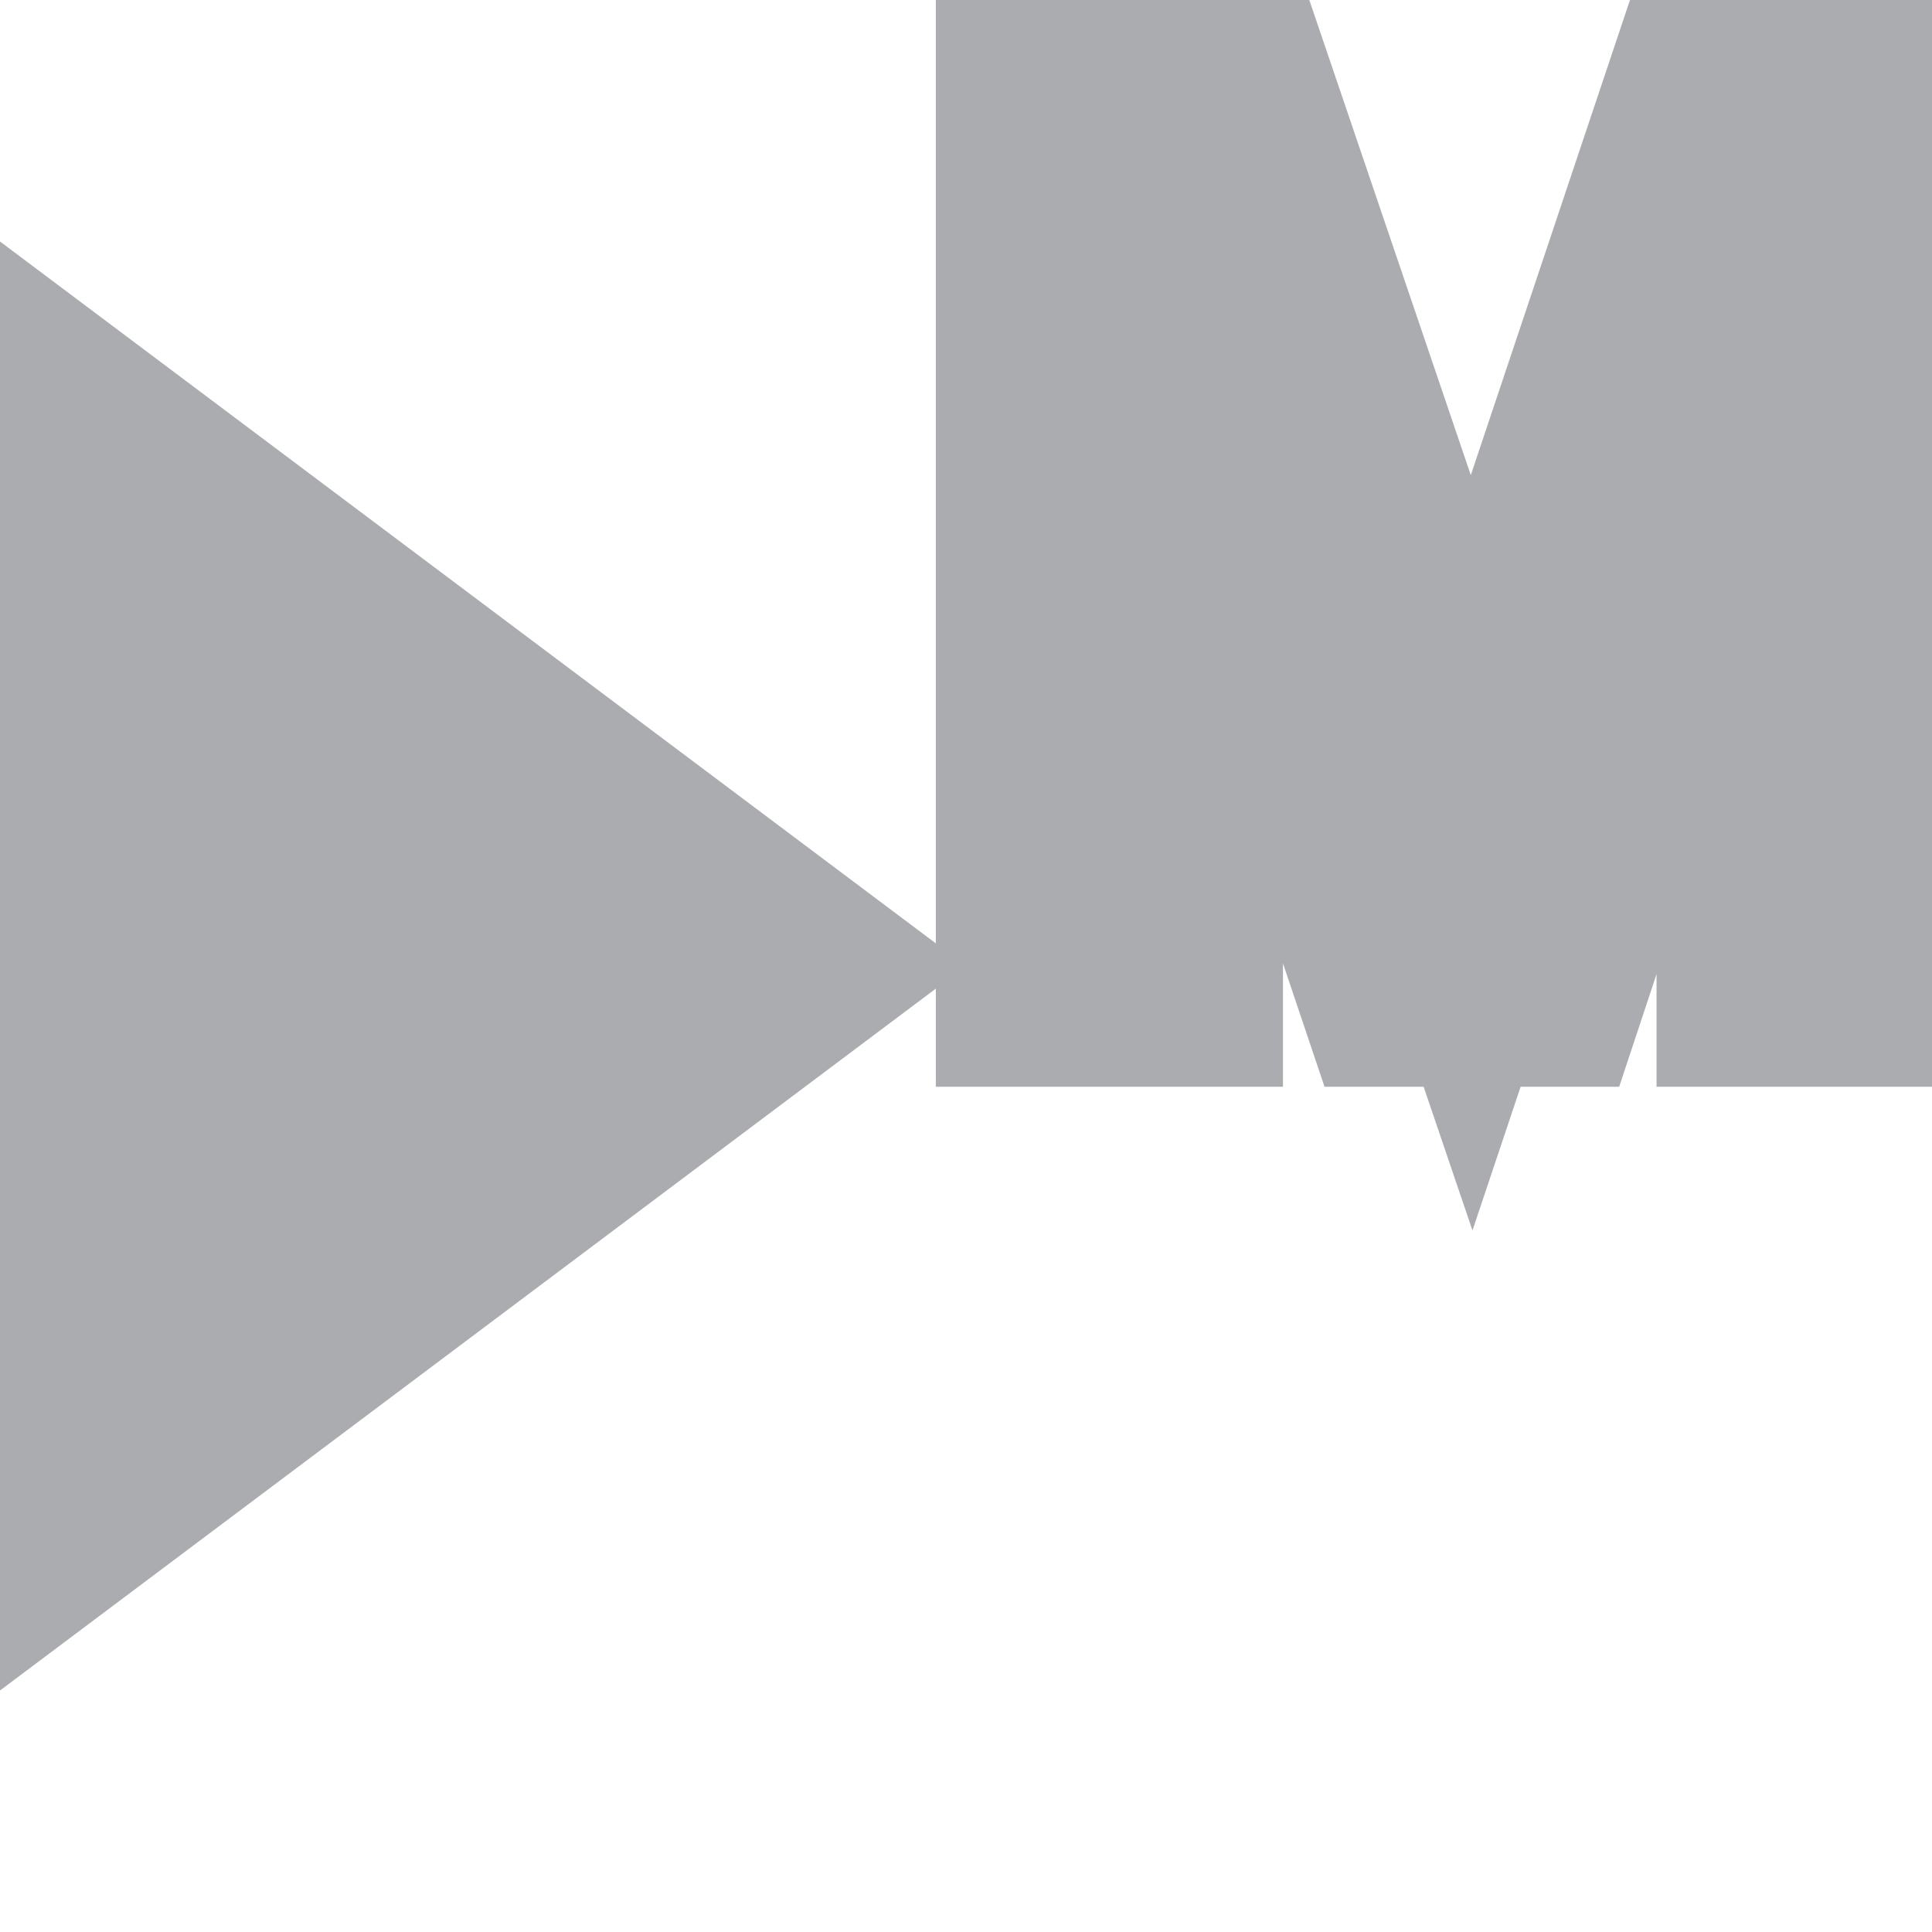
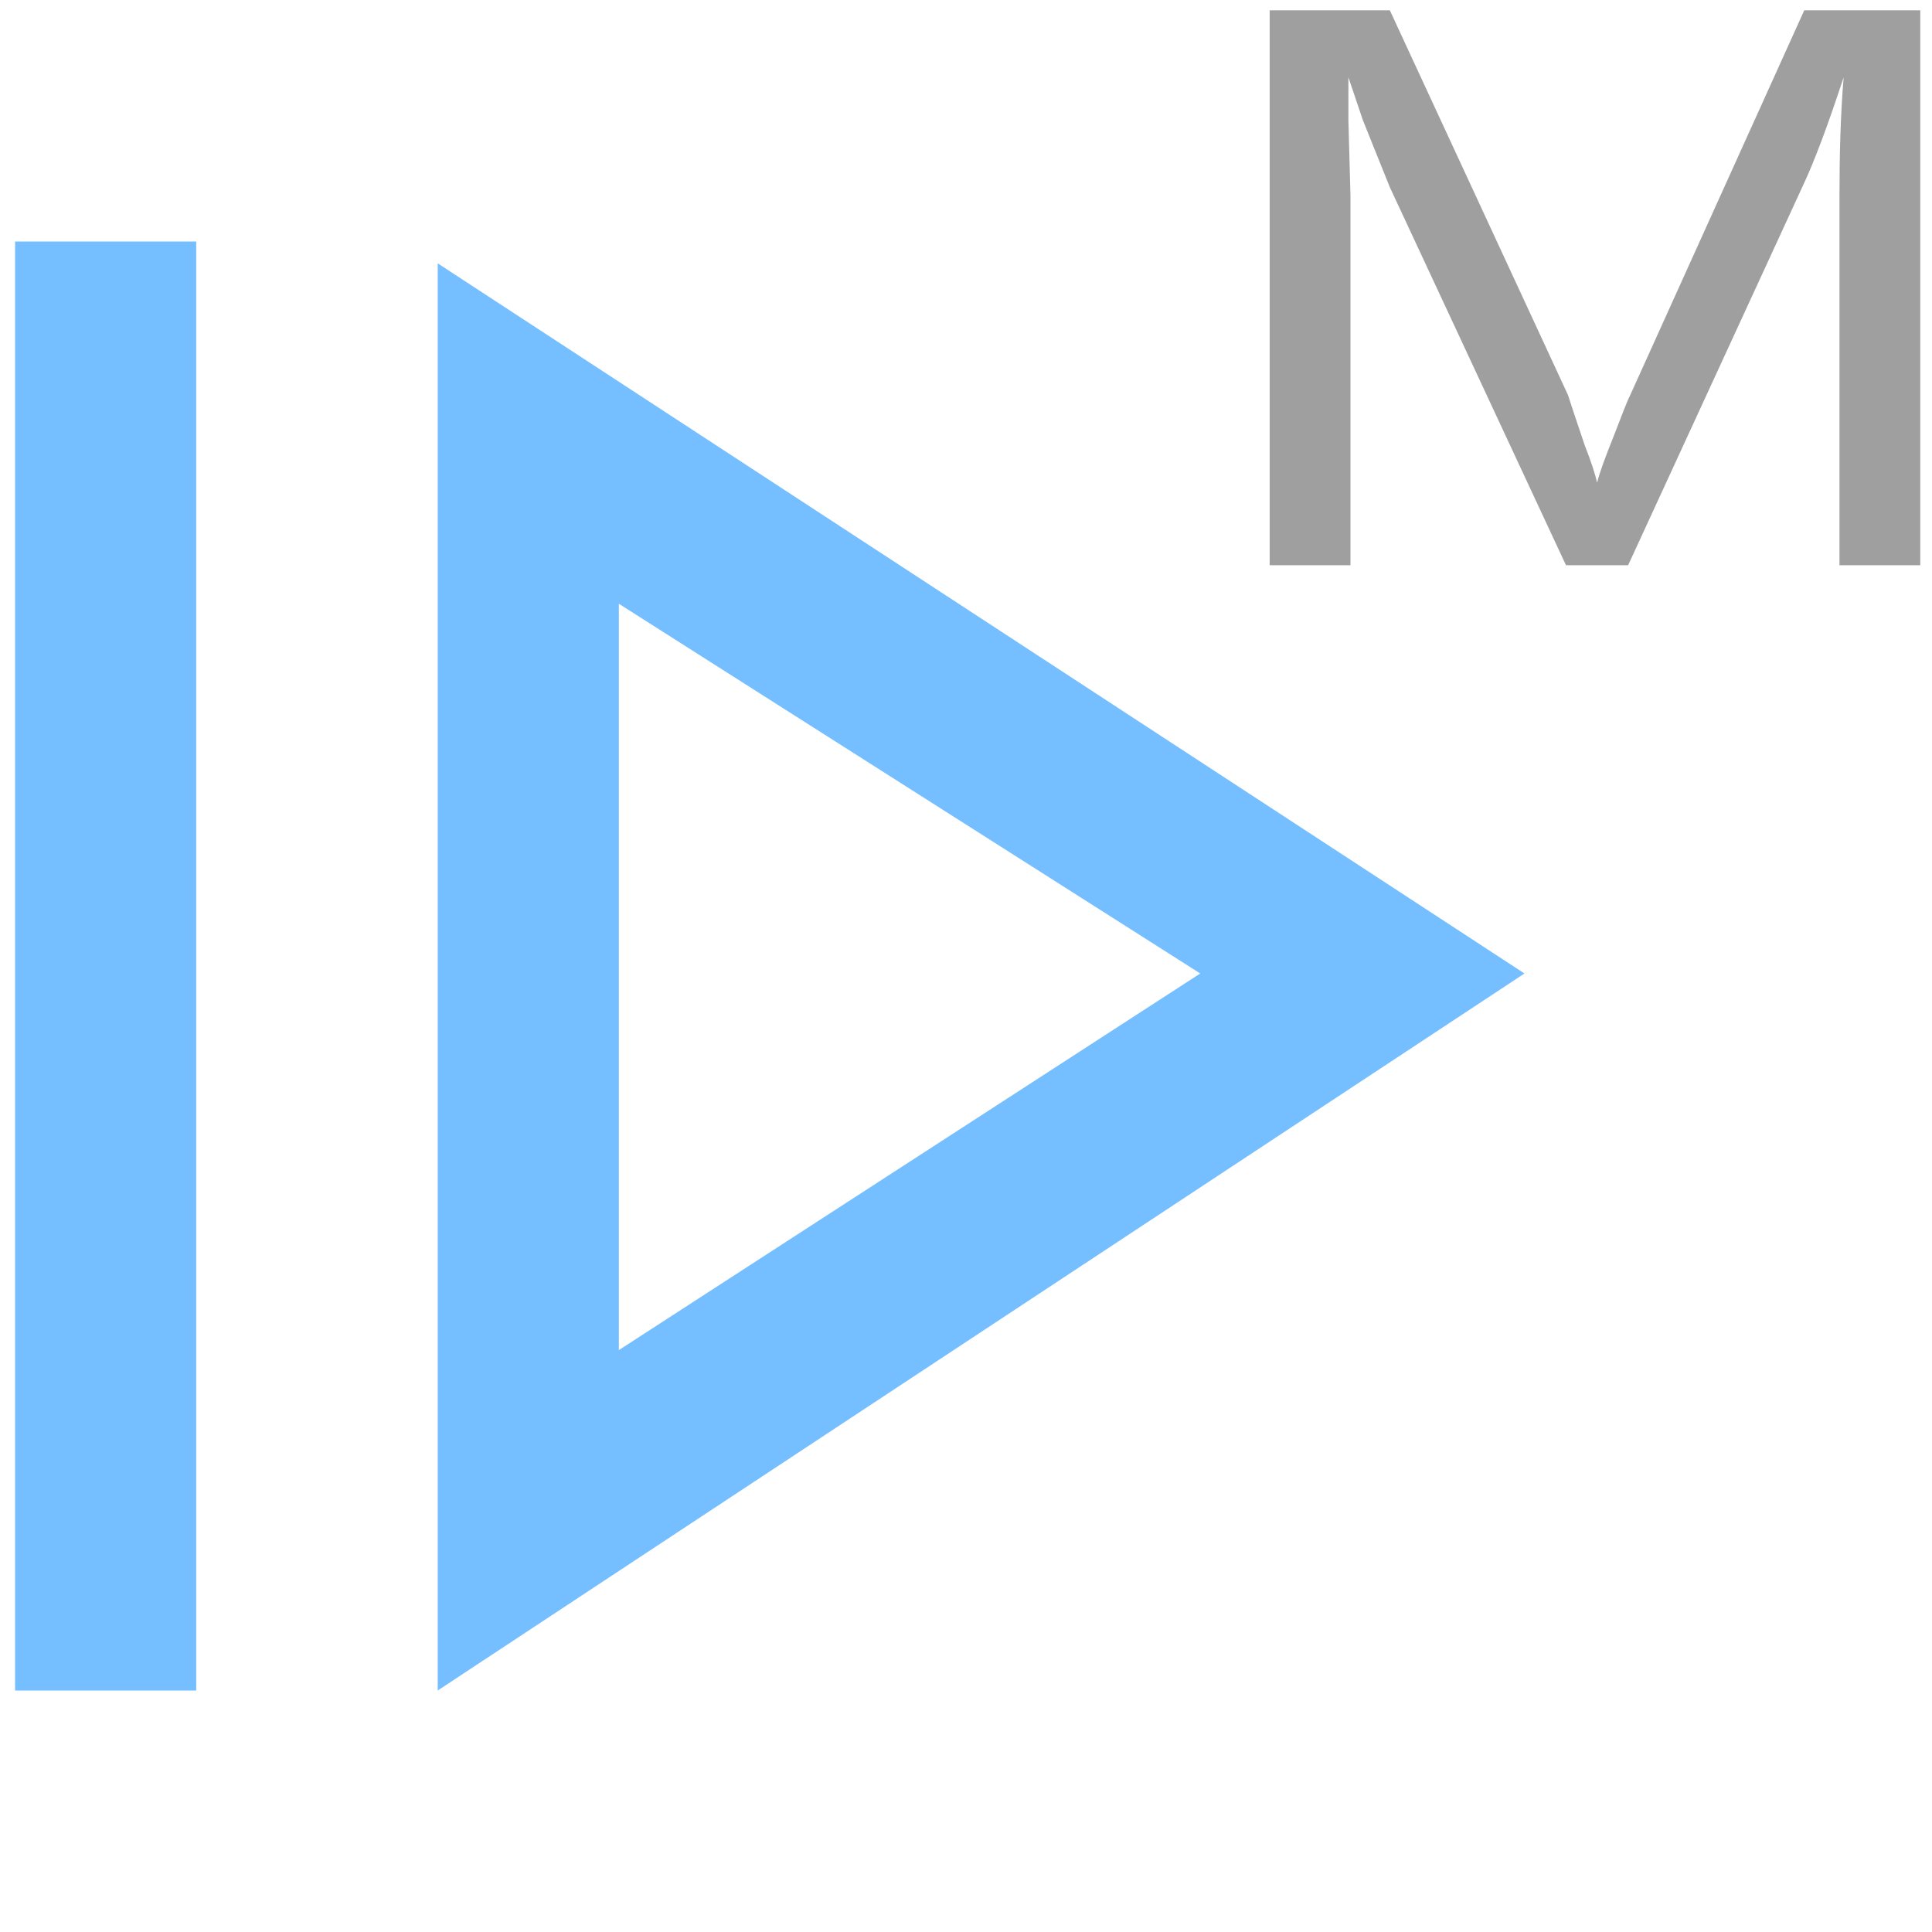
- <svg xmlns="http://www.w3.org/2000/svg" width="8" height="8" viewBox="0 0 8 8">
-   <path d="M0 0v6l4-3-4-3z" transform="translate(0 1)" fill="#aaacaf" />
-   <text x="4" y="4" font-family="Helvetica, Arial, sans-serif" font-size="5" stroke-width="1" stroke="#aaacaf" fill="#aaacaf">M</text>
+ <svg xmlns="http://www.w3.org/2000/svg" width="16" height="16" viewBox="0 0 16 16" fill="none" version="1.1" id="svg5373">
+   <defs id="defs5377" />
+   <path d="m 0.125,2 h 1.5 V 2.24 14 h -1.5 z m 3.5,0.181 V 14 l 9,-5.938 z M 9.94,8.062 5.125,5 v 6.181 z" id="path5371" style="clip-rule:evenodd;fill:#75beff;fill-rule:evenodd" />
+   <text xml:space="preserve" style="font-style:normal;font-variant:normal;font-weight:normal;font-stretch:normal;font-size:8px;line-height:1.25;font-family:arial;-inkscape-font-specification:arial;letter-spacing:0px;word-spacing:0px;fill:#999999;fill-opacity:0.941;stroke:none;stroke-width:0.448;stroke-linecap:round;stroke-linejoin:bevel;stroke-miterlimit:4;stroke-dasharray:none;stroke-opacity:1;paint-order:stroke fill markers" x="8.979" y="5.137" id="text5926" transform="scale(1.098241,0.9105472)">
+     <tspan id="tspan5924" x="8.979" y="5.137" style="font-style:normal;font-variant:normal;font-weight:normal;font-stretch:normal;font-size:7.333px;font-family:arial;-inkscape-font-specification:arial;fill:#999999;fill-opacity:0.941;stroke:none;stroke-width:0.448;stroke-linecap:round;stroke-linejoin:bevel;stroke-miterlimit:4;stroke-dasharray:none;stroke-opacity:1;paint-order:stroke fill markers">M</tspan>
+   </text>
</svg>
